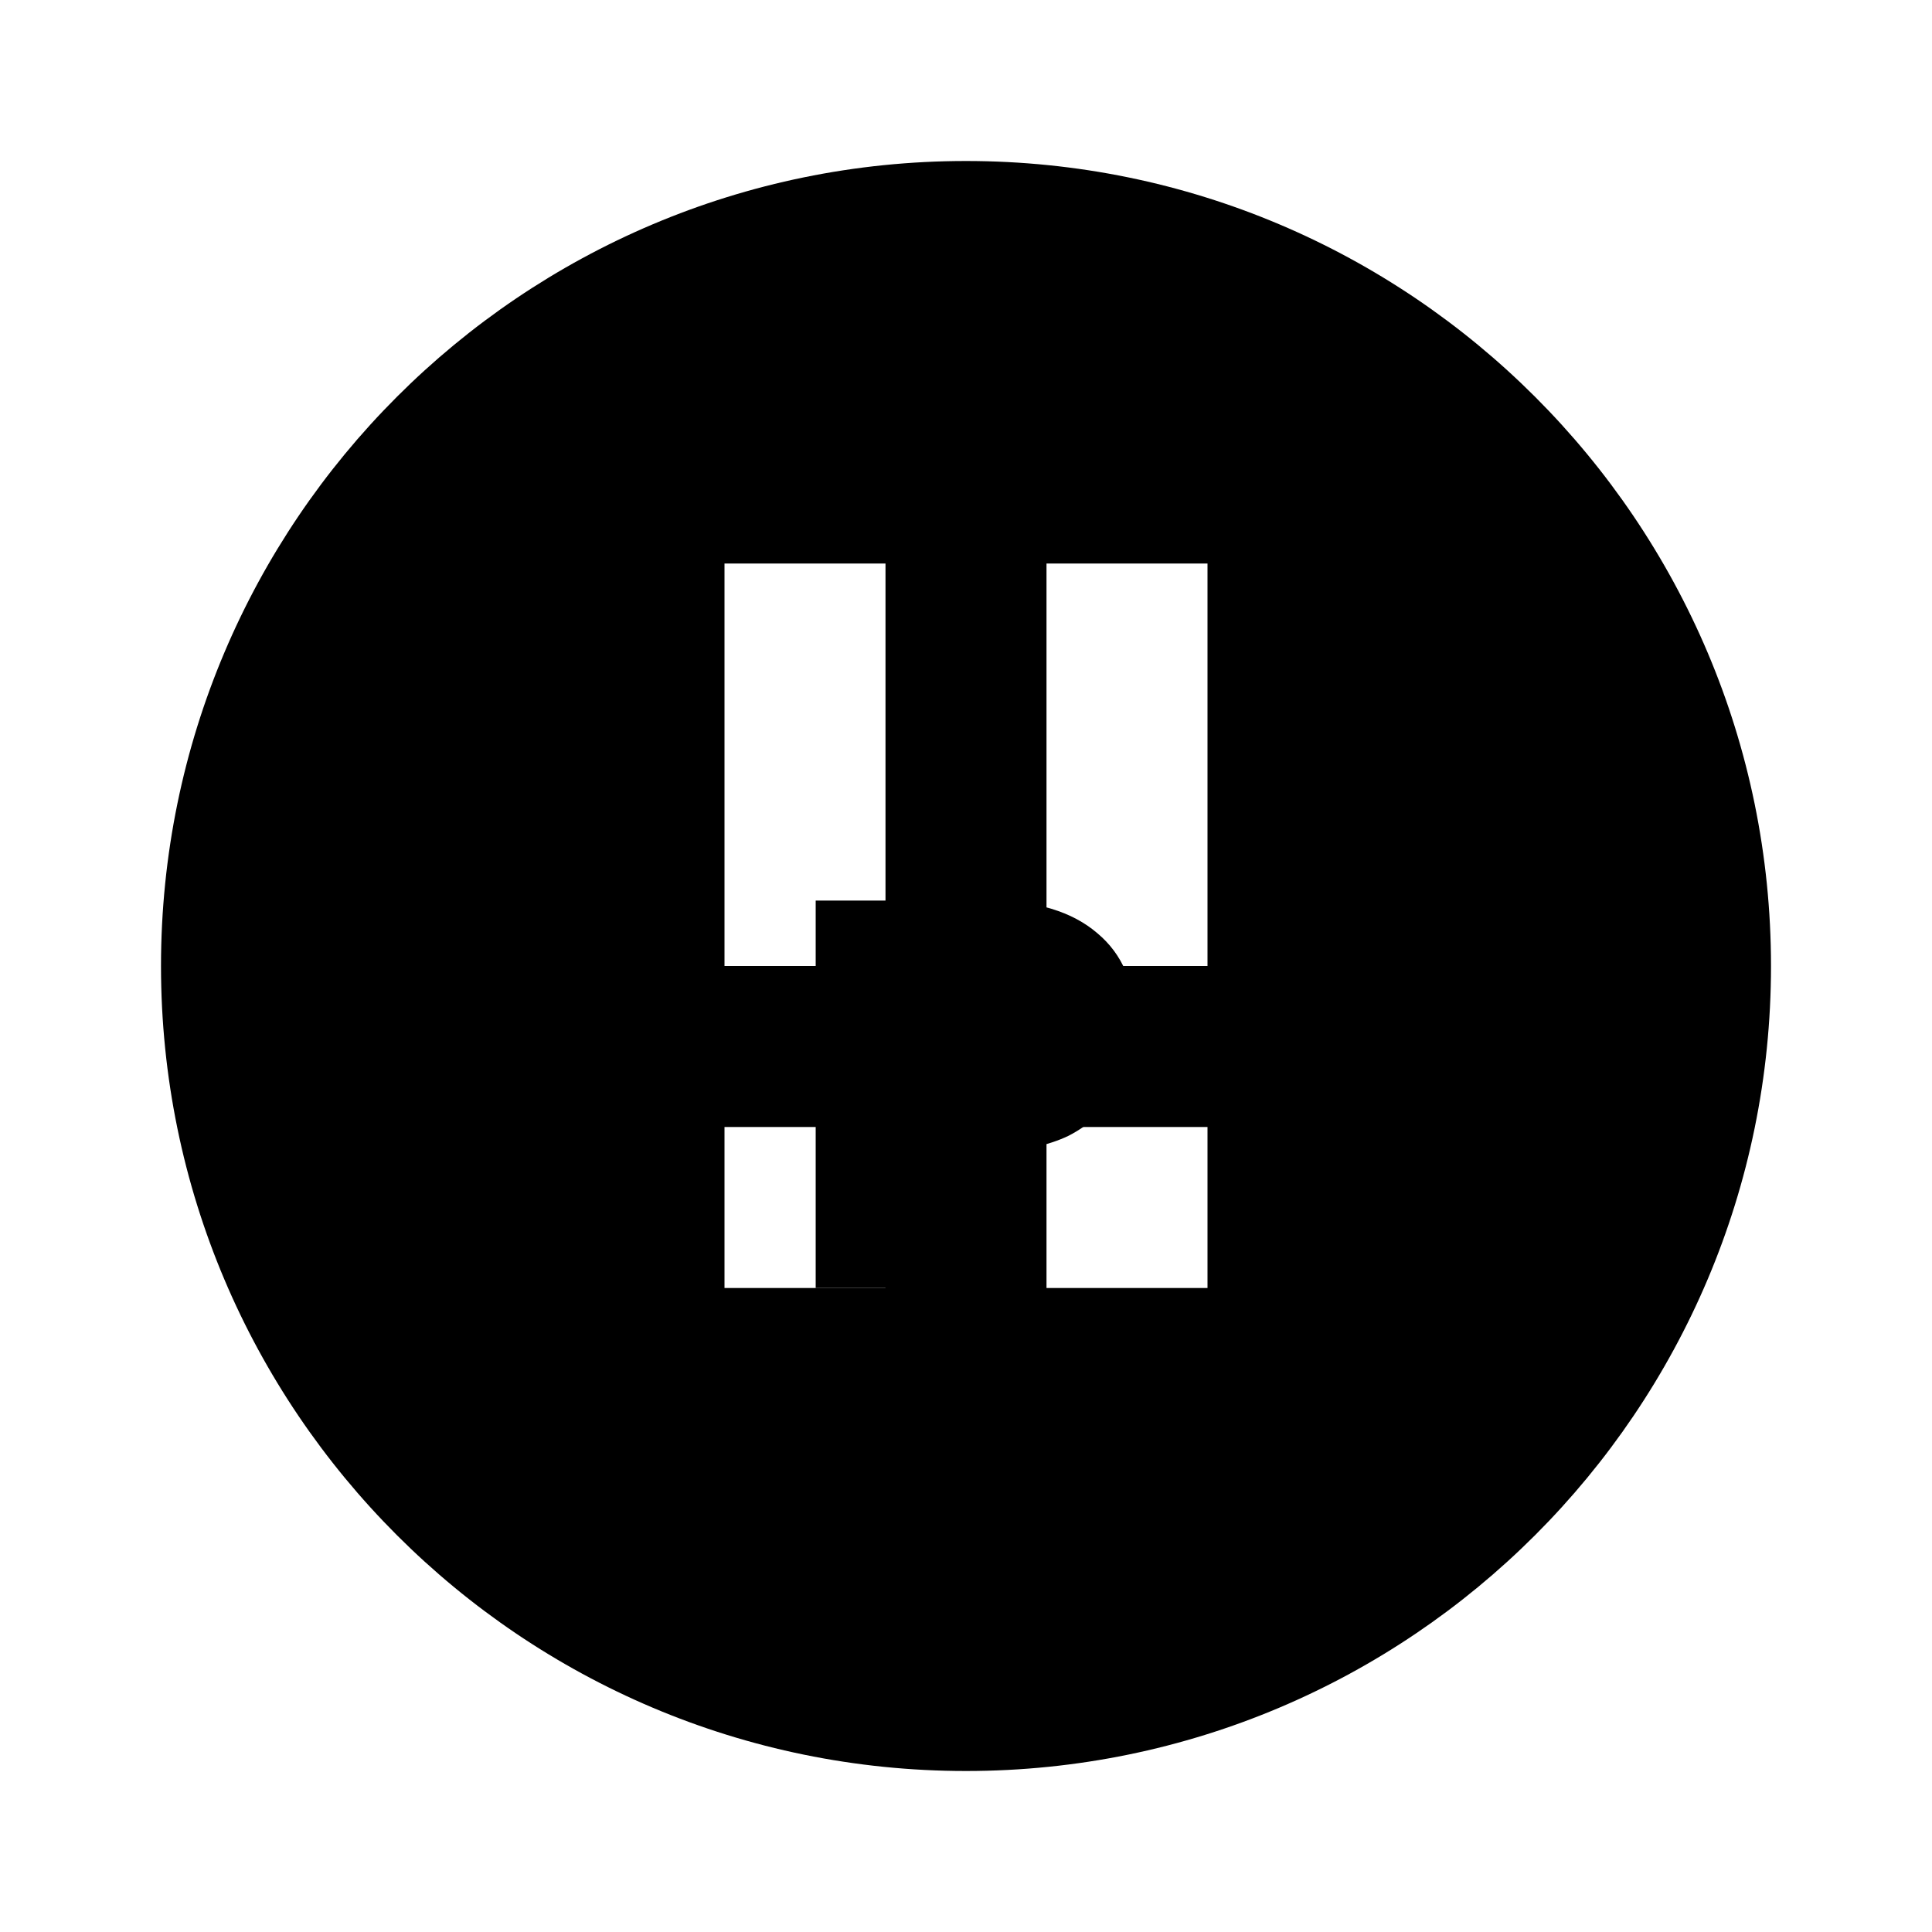
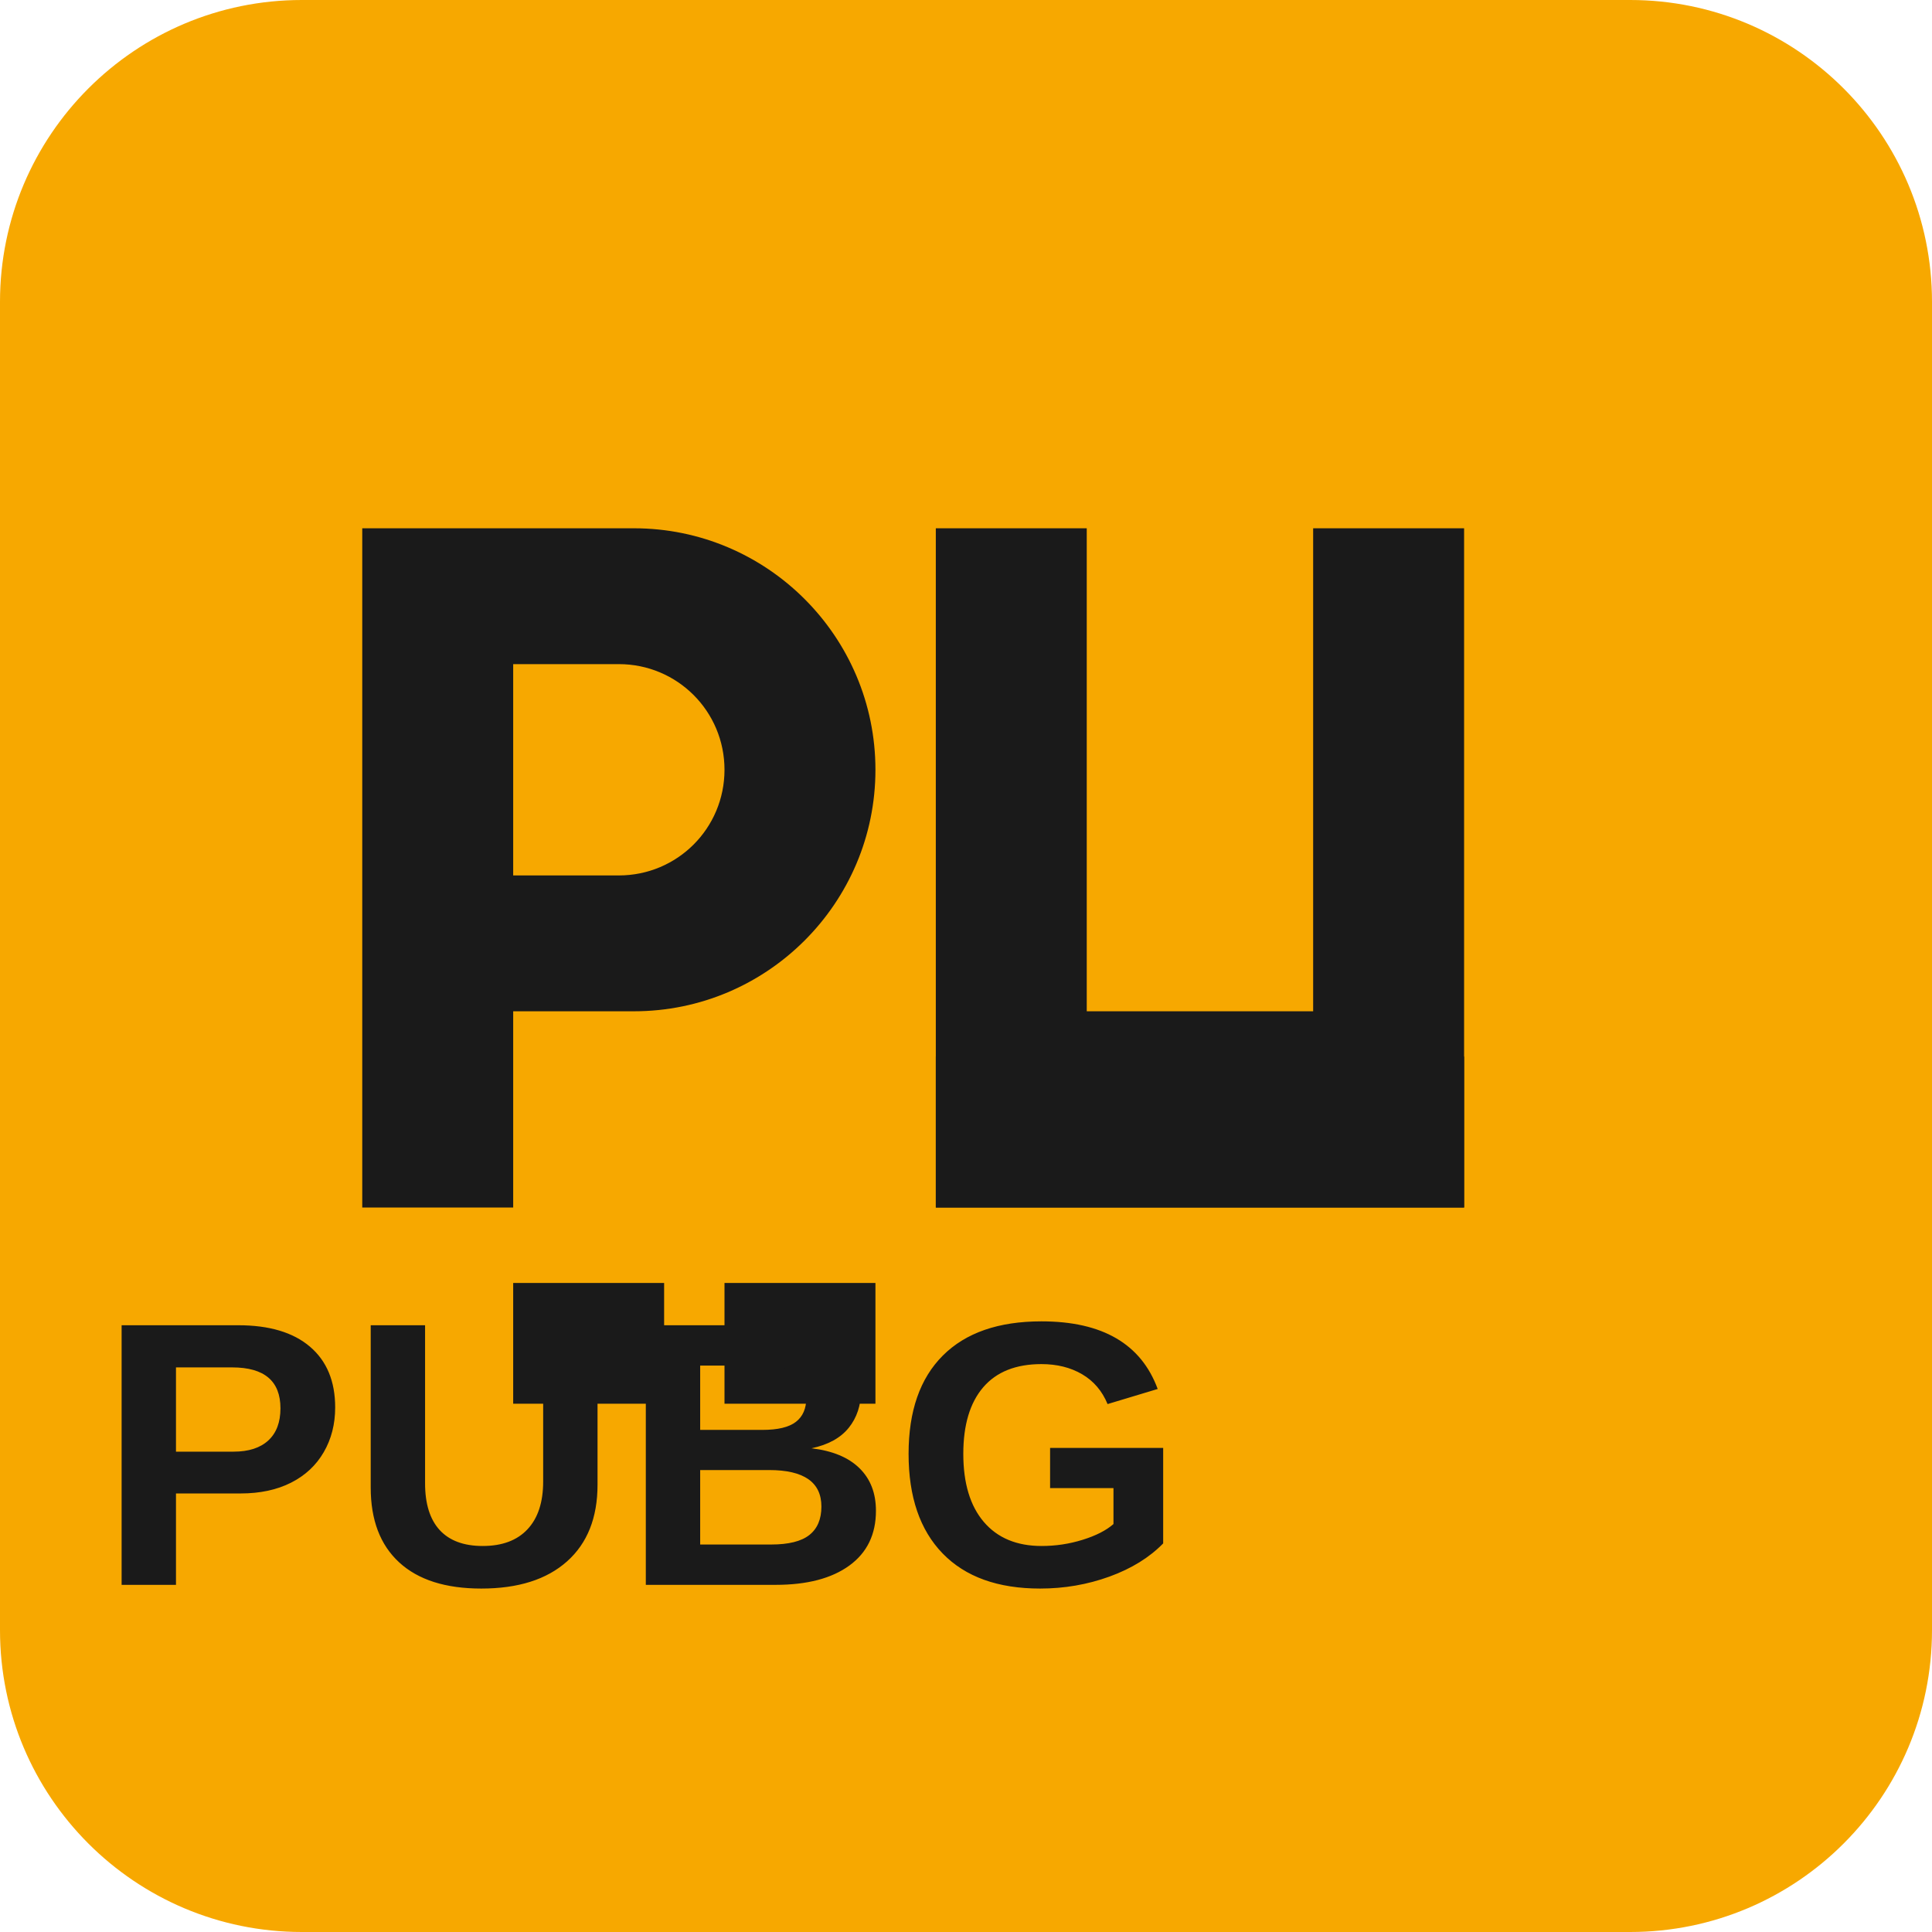
- <svg xmlns="http://www.w3.org/2000/svg" viewBox="0 0 24 24" fill="currentColor">
-   <path d="M12 2C6.48 2 2 6.48 2 12s4.48 10 10 10 10-4.48 10-10S17.52 2 12 2zm-1 14H9v-2h2v2zm0-4H9V7h2v5zm4 4h-2v-2h2v2zm0-4h-2V7h2v5z" />
-   <text x="12" y="16" text-anchor="middle" font-size="7" font-weight="bold" font-family="Arial" fill="currentColor">P</text>
+ <svg xmlns="http://www.w3.org/2000/svg" viewBox="0 0 512 512" fill="none">
+   <rect width="512" height="512" rx="80" fill="#F7A800" />
+   <g fill="#1A1A1A">
+     <path d="M96 140h72c35.3 0 64 28.7 64 64v0c0 35.3-28.7 64-64 64h-32v52h-40V140zm40 92h28c15.5 0 28-12.5 28-28s-12.5-28-28-28h-28v56z" />
+     <path d="M248 140h40v128h60v-128h40v180h-140V140zm40 140h60v-0h-60v0z" />
+     <path d="M248 280h140v40H248v-40z" />
+     <path d="M136 340h40v32h-40z" />
+     <path d="M192 340h40v32h-40z" />
+     <text x="170" y="420" font-family="Arial,Helvetica,sans-serif" font-weight="900" font-size="100" fill="#1A1A1A" text-anchor="middle">PUBG</text>
+   </g>
</svg>
